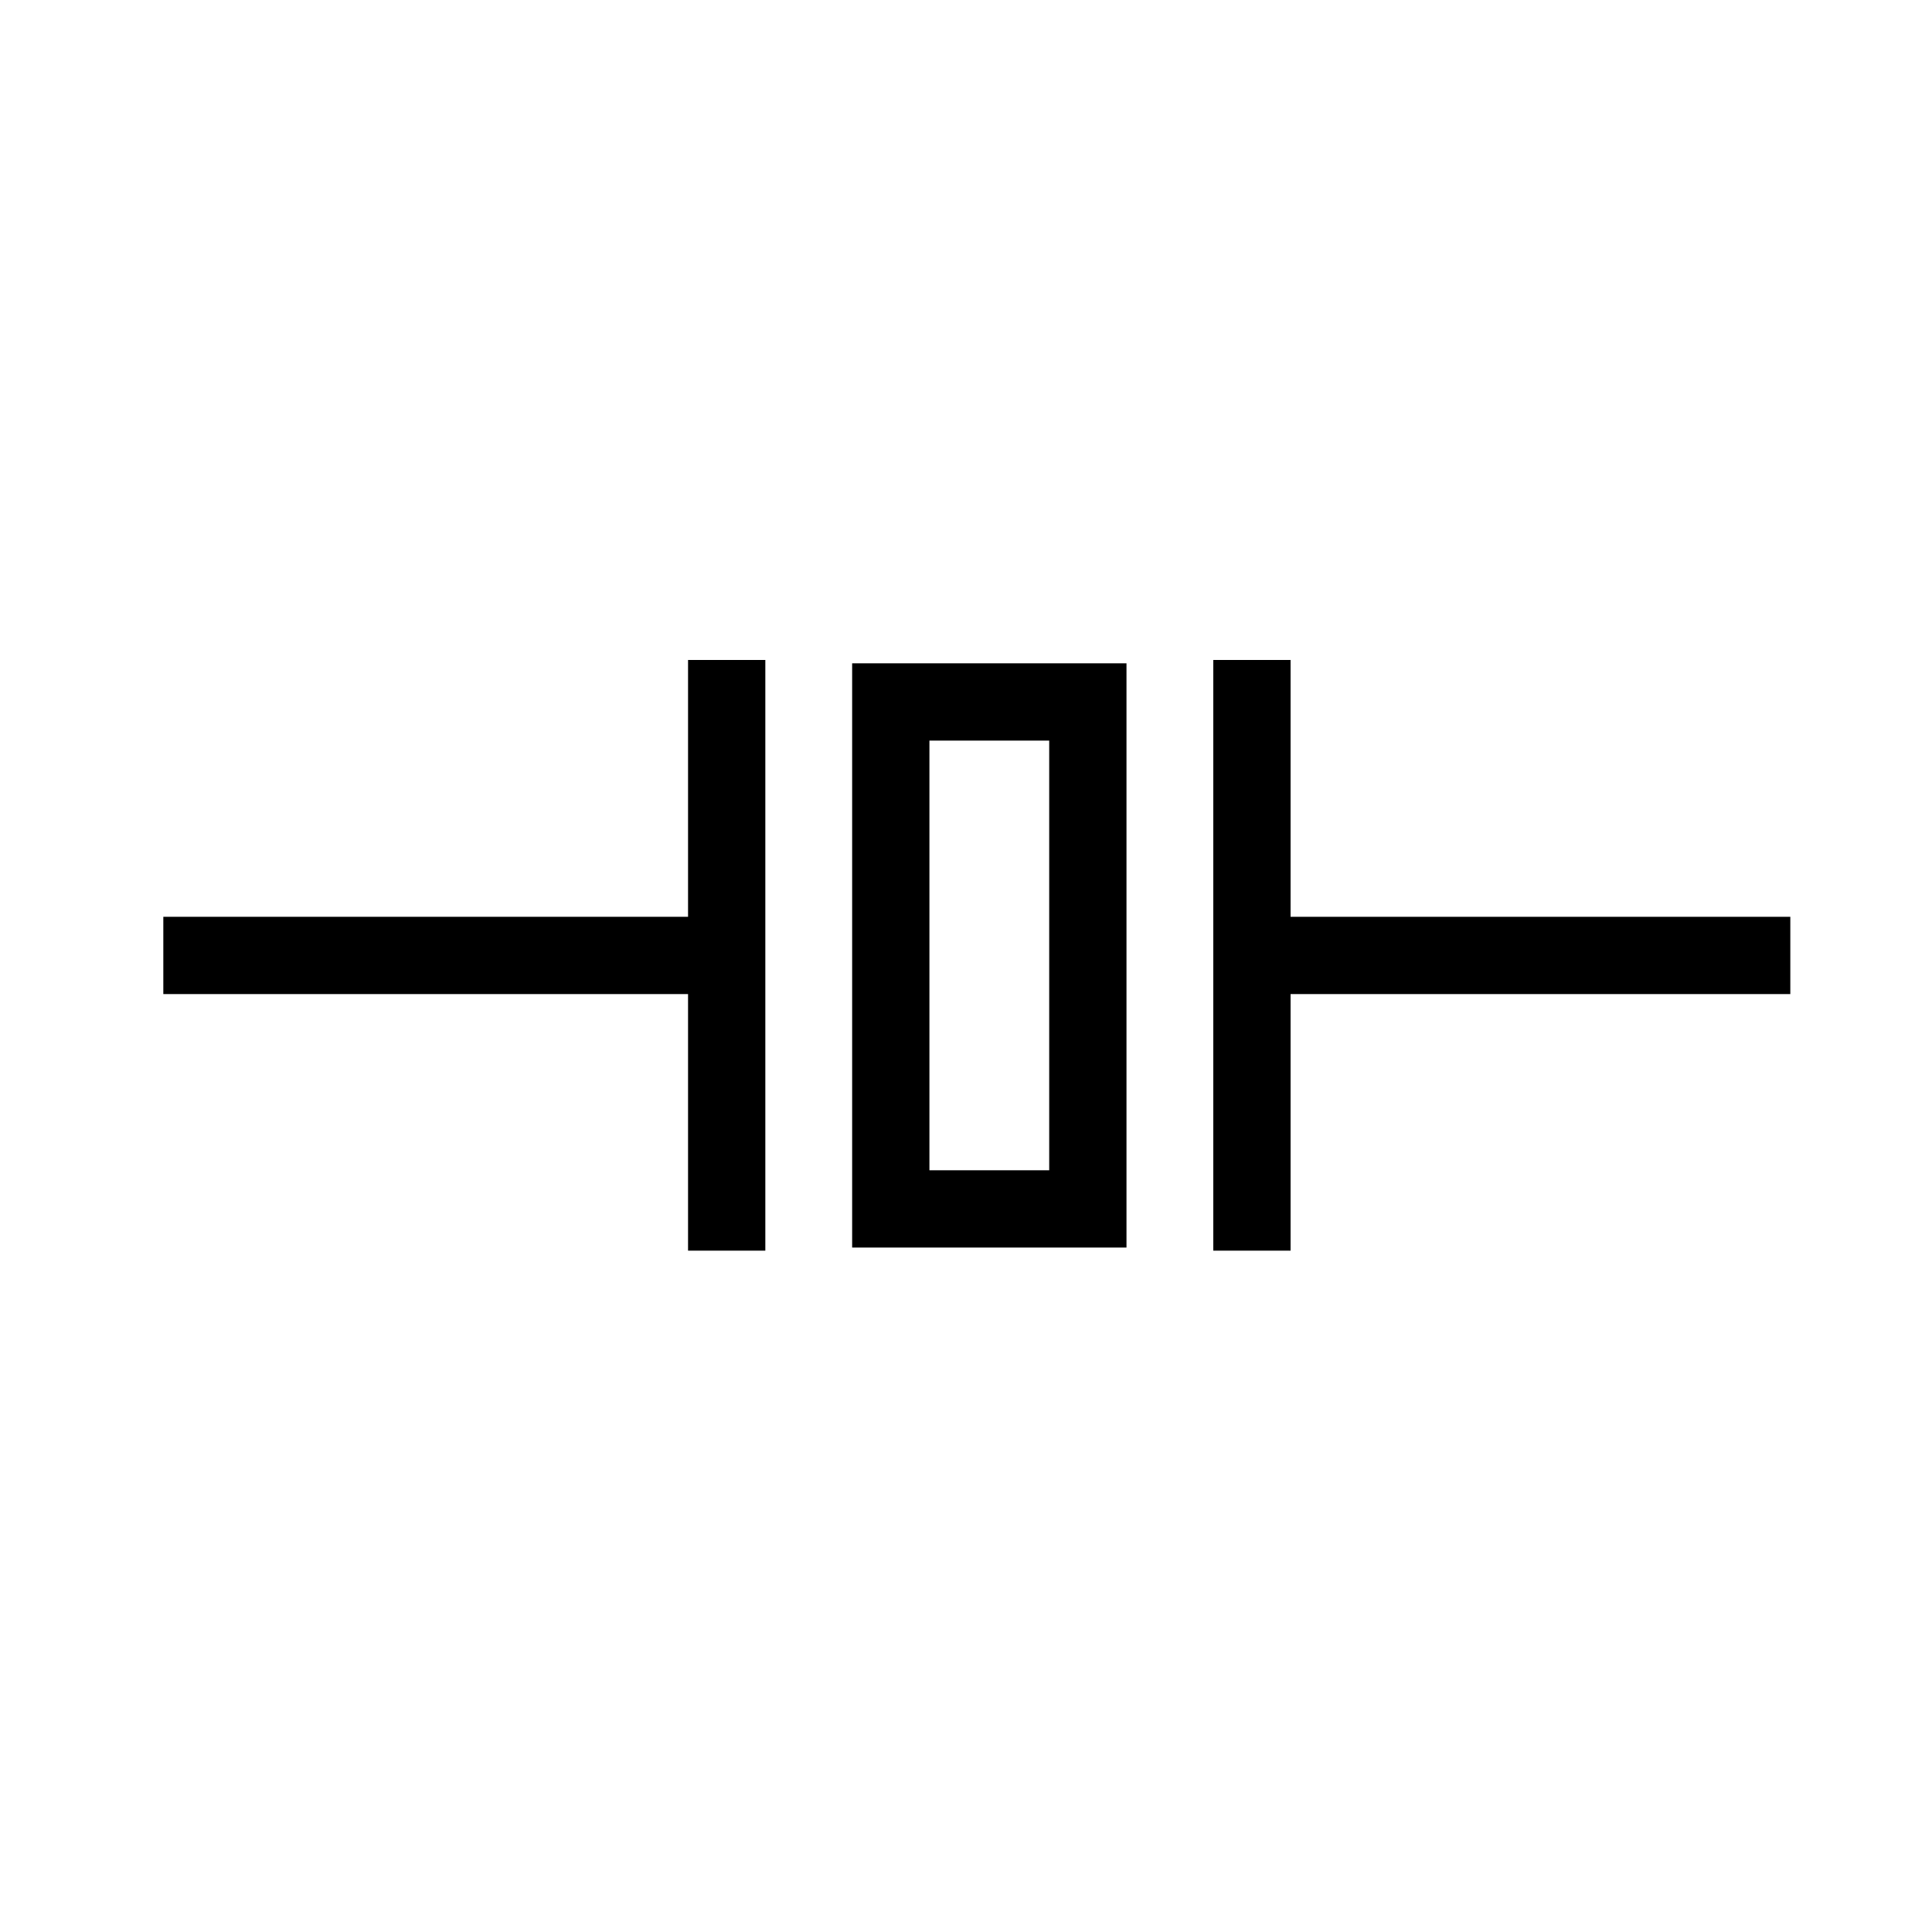
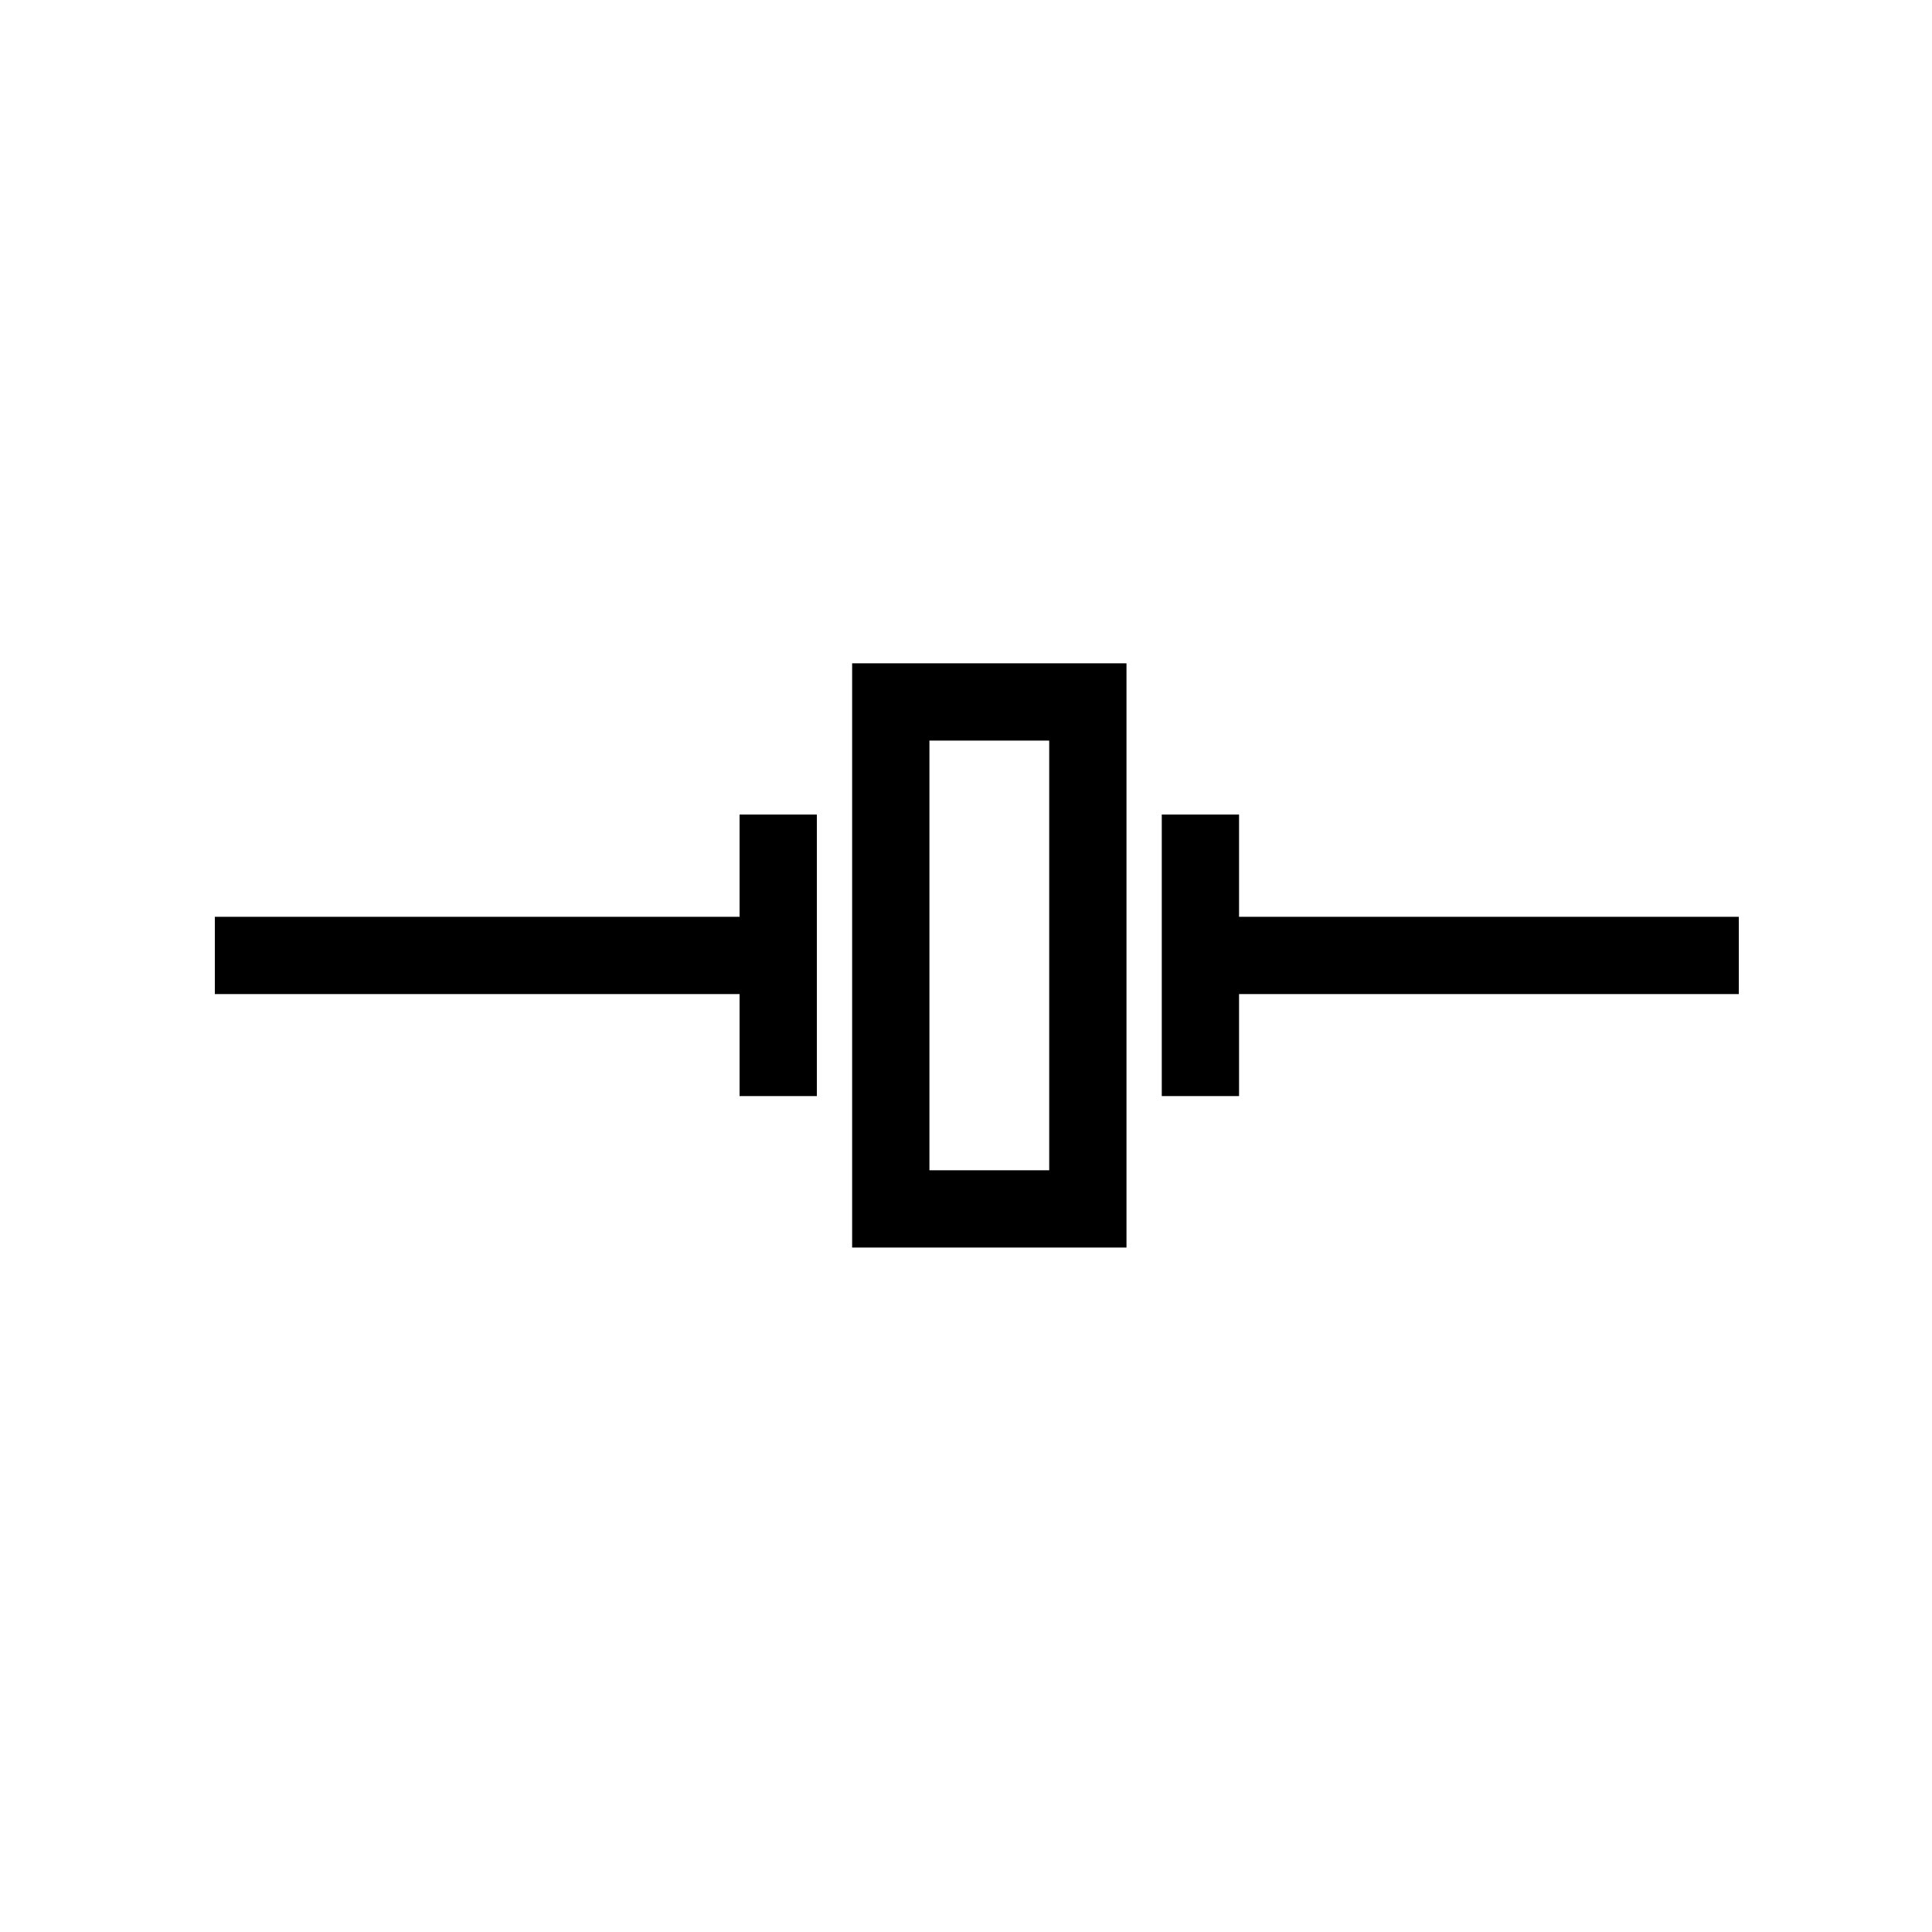
<svg xmlns="http://www.w3.org/2000/svg" id="Layer_1" version="1.1" viewBox="0 0 75 75">
  <defs>
    <style>
      .st0 {
        stroke-linejoin: round;
      }

      .st0, .st1 {
        fill: none;
        stroke: #000;
        stroke-width: 3px;
      }

      .st1 {
        stroke-miterlimit: 11.34;
      }
    </style>
  </defs>
  <g id="g5055">
-     <path id="path5040" class="st1" d="M6.34,37.09h21.86" />
-     <path id="path5042" class="st1" d="M28.21,25.62v22.93" />
-     <path id="path5044-9" class="st0" d="M48.6,25.62v22.93" />
-     <path id="path5046" class="st0" d="M48.6,37.09h20.9" />
+     <path id="path5040" class="st1" d="M8.34,37.09h21.86" />
+     <path id="path5042" class="st1" d="M30.21,31.62v10.93" />
+     <path id="path5044-9" class="st0" d="M46.6,31.62v10.93" />
+     <path id="path5046" class="st0" d="M46.6,37.09h20.9" />
    <path id="path5048" class="st1" d="M34.58,27.25v19.68h7.65v-19.68h-7.65Z" />
  </g>
</svg>
